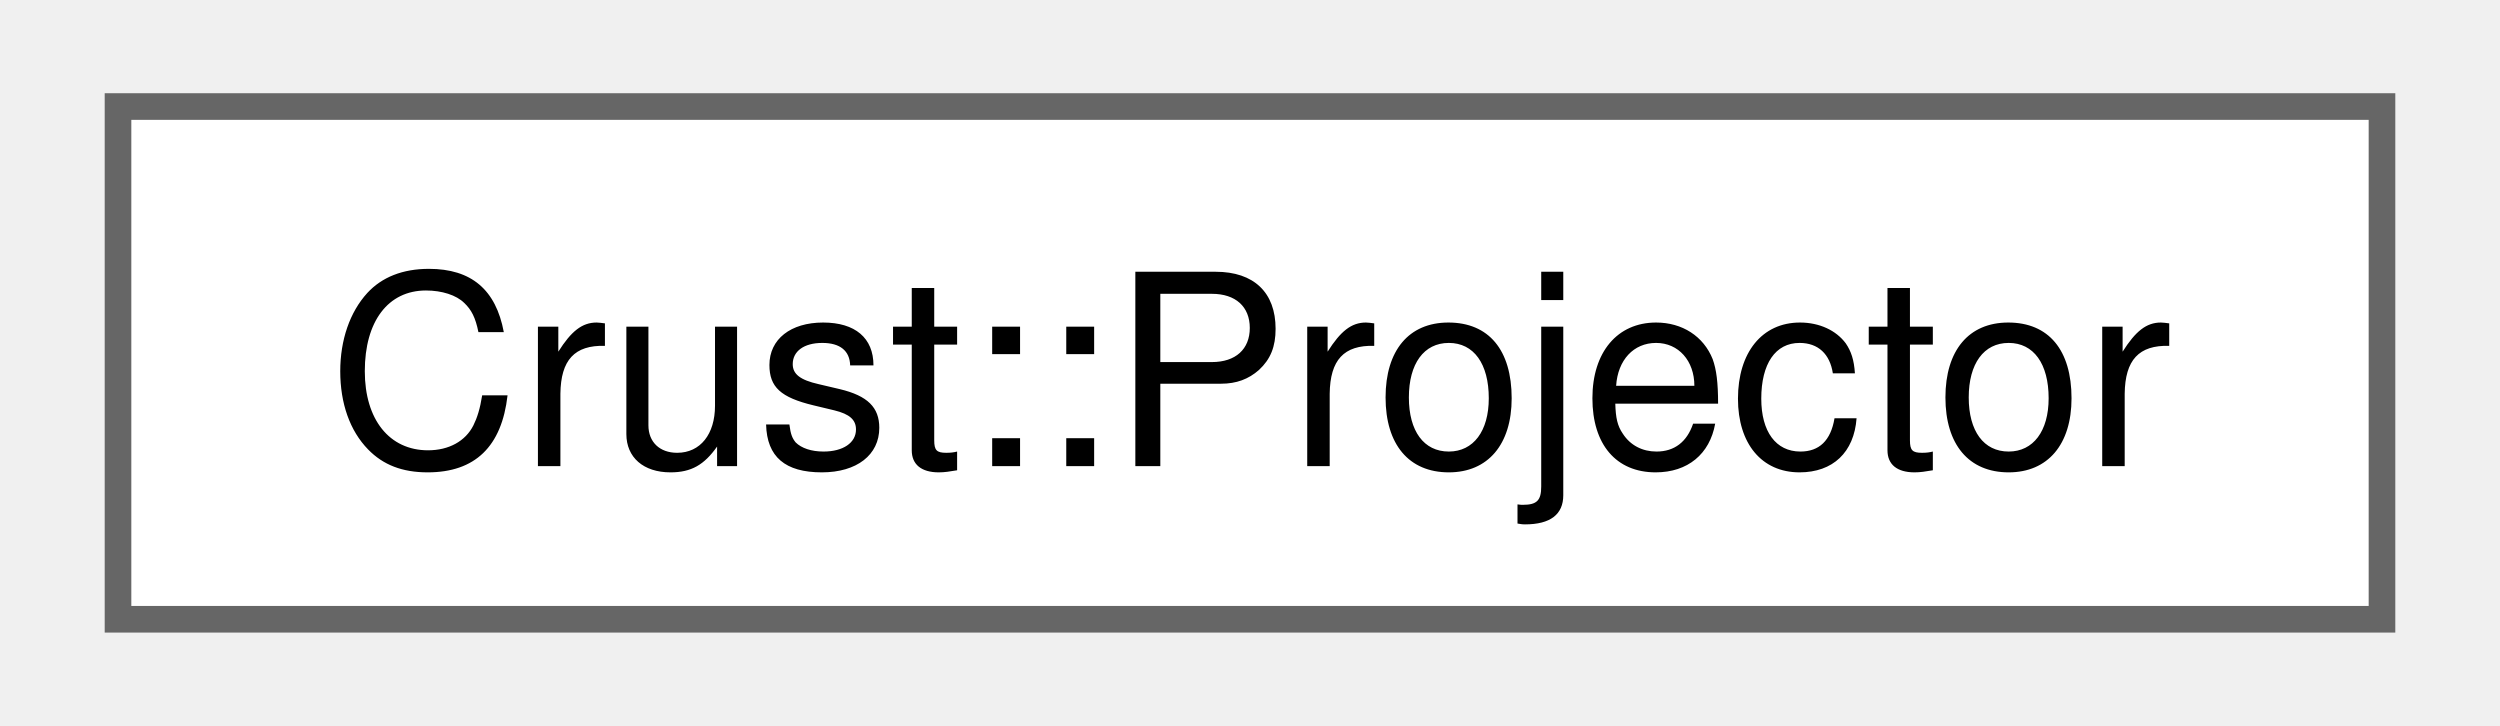
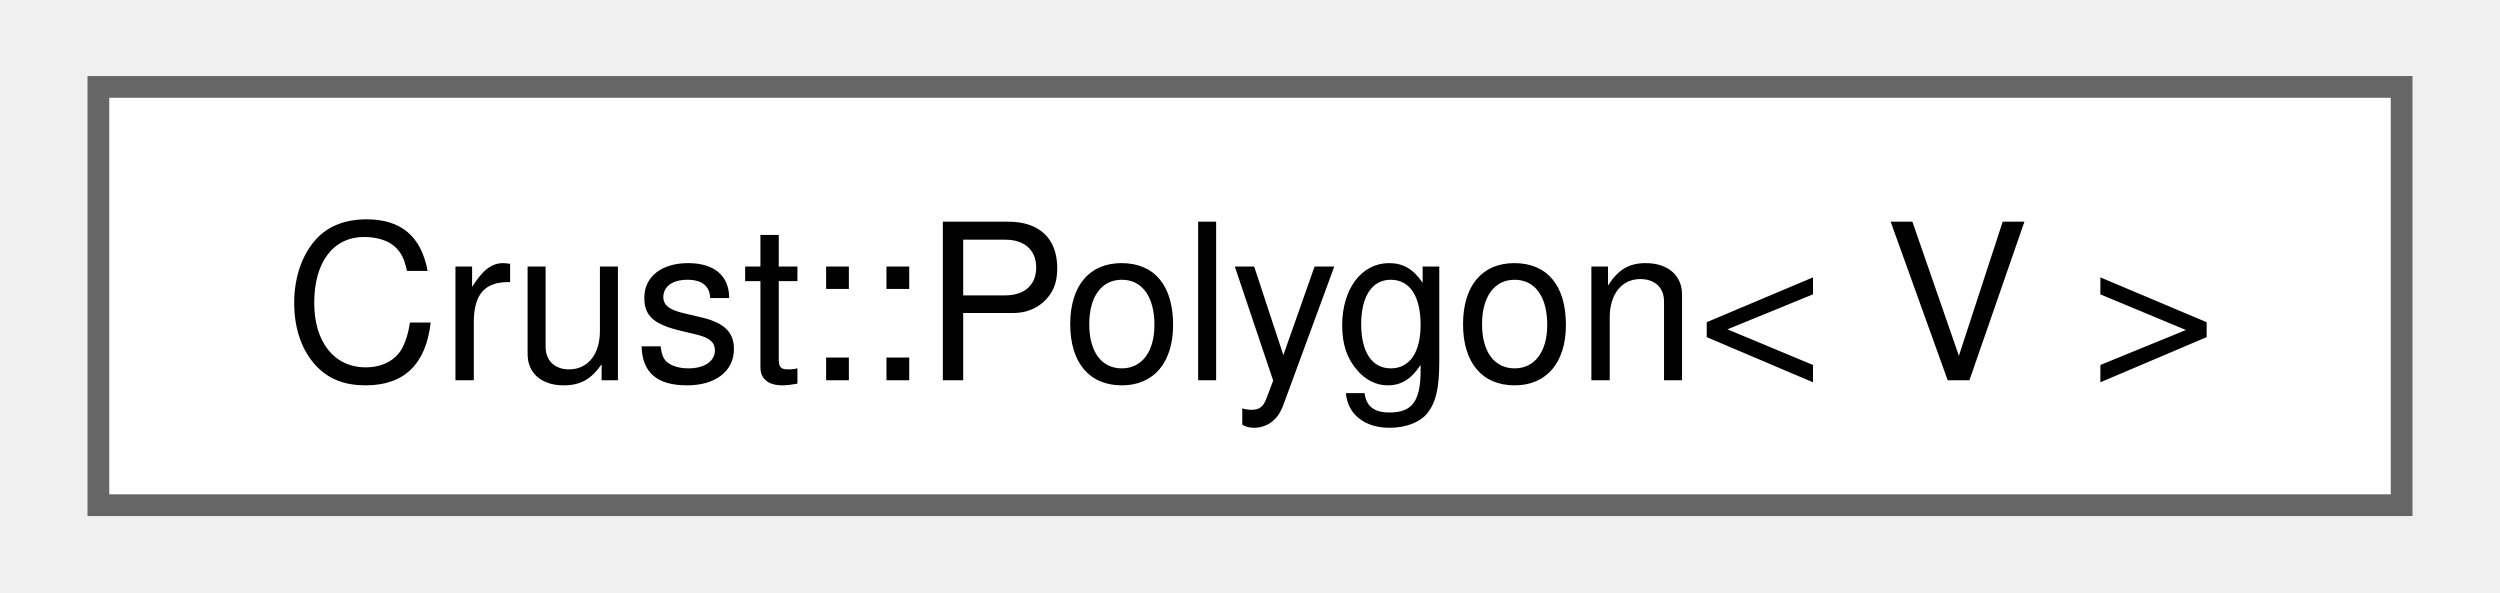
- <svg xmlns="http://www.w3.org/2000/svg" xmlns:xlink="http://www.w3.org/1999/xlink" width="93pt" height="27pt" viewBox="0.00 0.00 93.00 27.25">
+ <svg xmlns="http://www.w3.org/2000/svg" xmlns:xlink="http://www.w3.org/1999/xlink" width="114pt" height="27pt" viewBox="0.00 0.00 114.00 27.25">
  <g id="graph0" class="graph" transform="scale(1 1) rotate(0) translate(4 23.25)">
    <g id="node1" class="node">
      <g id="a_node1">
-         <a xlink:href="class_crust_1_1_projector.html" target="_top" xlink:title="A projector class. Based on this class projection calculation will be done. It wrapps mathematical mo...">
-           <polygon fill="white" stroke="#666666" points="85,-19.25 0,-19.25 0,0 85,0 85,-19.25" />
-           <text text-anchor="middle" x="42.5" y="-5.75" font-family="Helvetica,sans-Serif" font-size="10.00">Crust::Projector</text>
+         <a xlink:href="class_crust_1_1_polygon.html" target="_top" xlink:title="A polygon with a variable number of vertices.">
+           <polygon fill="white" stroke="#666666" points="106,-19.25 0,-19.25 0,0 106,0 106,-19.25" />
+           <text text-anchor="middle" x="53" y="-5.75" font-family="Helvetica,sans-Serif" font-size="10.00">Crust::Polygon&lt; V &gt;</text>
        </a>
      </g>
    </g>
  </g>
</svg>
